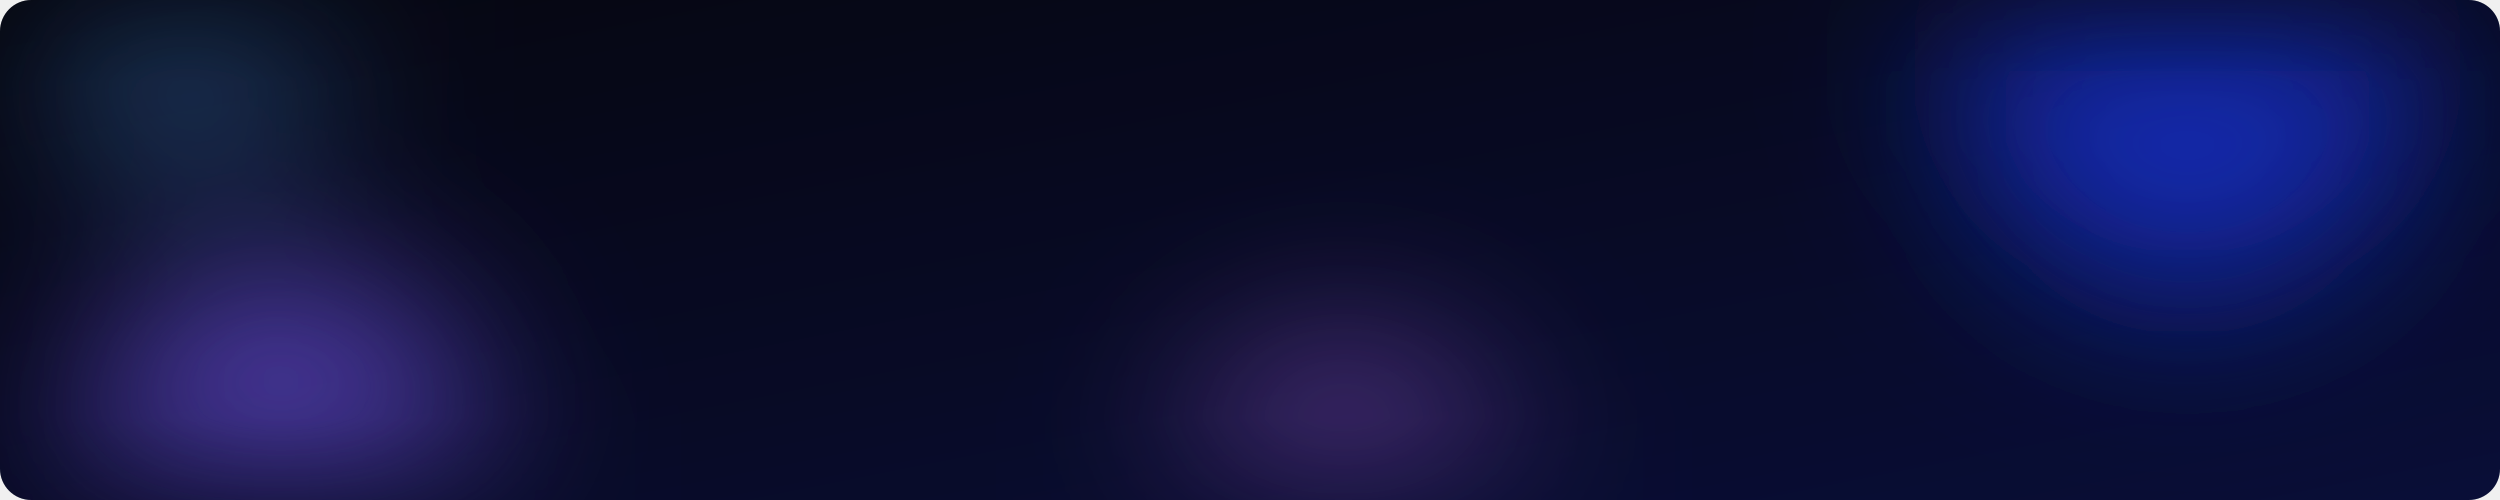
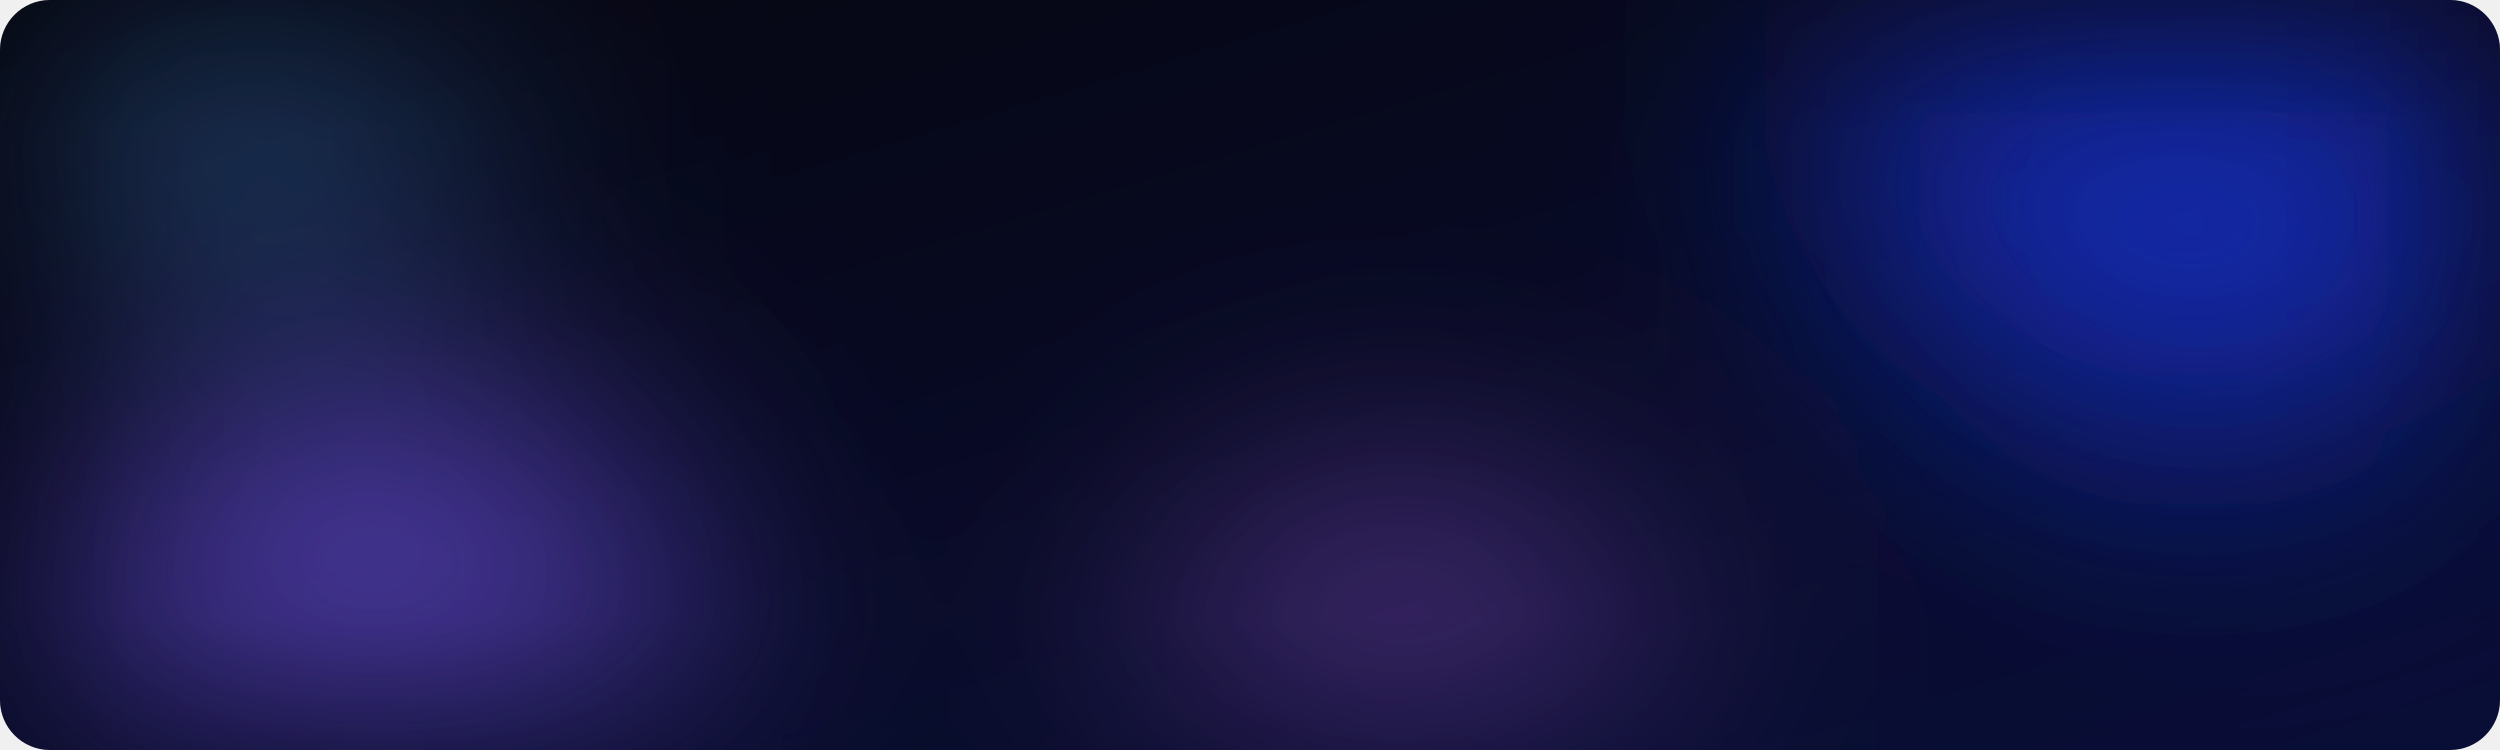
- <svg xmlns="http://www.w3.org/2000/svg" width="1600" height="320" viewBox="0 0 1600 320" role="img" aria-labelledby="t d">
+ <svg xmlns="http://www.w3.org/2000/svg" width="1000" height="300" viewBox="0 0 1000 300" role="img" aria-labelledby="t d">
  <defs>
    <linearGradient id="bg" x1="0" y1="0" x2="1" y2="1">
      <stop offset="0" stop-color="#05060f" />
      <stop offset="1" stop-color="#0a1040" />
    </linearGradient>
    <linearGradient id="ttl" x1="0" y1="0" x2="1" y2="0">
      <stop offset="0" stop-color="#ffffff" />
      <stop offset="0.5" stop-color="#cdd6ff" />
      <stop offset="1" stop-color="#ffffff" />
      <animate attributeName="x1" values="-1;0;-1" dur="8s" repeatCount="indefinite" />
      <animate attributeName="x2" values="0;1;0" dur="8s" repeatCount="indefinite" />
    </linearGradient>
    <filter id="blur" x="-50%" y="-50%" width="200%" height="200%">
      <feGaussianBlur stdDeviation="55" />
    </filter>
    <clipPath id="clip">
-       <rect width="1600" height="320" rx="20" />
+       <rect width="1000" height="300" rx="20" />
    </clipPath>
    <style>
-       .title { font: 600 72px Georgia, 'Times New Roman', serif; letter-spacing: -0.5px; }
-       .sub { font: 400 24px -apple-system, 'Segoe UI', Helvetica, Arial, sans-serif; fill: #b9c2ff; letter-spacing: 0.4px; }
+       .title { font: 600 64px Georgia, 'Times New Roman', serif; letter-spacing: -0.5px; }
+       .sub { font: 400 26px -apple-system, 'Segoe UI', Helvetica, Arial, sans-serif; fill: #b9c2ff; letter-spacing: 0.4px; }
      .role { font: 600 19px -apple-system, 'Segoe UI', Helvetica, Arial, sans-serif; fill: #ffffff; letter-spacing: 1.2px; }
      .chip { font: 500 13px -apple-system, 'Segoe UI', Helvetica, Arial, sans-serif; fill: #d6dcff; }
    </style>
  </defs>
  <g clip-path="url(#clip)">
-     <rect width="1600" height="320" fill="url(#bg)" />
+     <rect width="1000" height="300" fill="url(#bg)" />
    <g filter="url(#blur)">
-       <circle cx="180" cy="300" r="130" fill="#7c5cff" opacity="0.75">
-         <animate attributeName="cx" values="180;520;180" dur="14s" repeatCount="indefinite" />
-         <animate attributeName="cy" values="300;230;300" dur="14s" repeatCount="indefinite" />
+       <circle cx="150" cy="280" r="130" fill="#7c5cff" opacity="0.75">
+         <animate attributeName="cx" values="150;330;150" dur="14s" repeatCount="indefinite" />
+         <animate attributeName="cy" values="280;220;280" dur="14s" repeatCount="indefinite" />
      </circle>
-       <circle cx="1400" cy="40" r="150" fill="#1f3bff" opacity="0.8">
-         <animate attributeName="cx" values="1400;1100;1400" dur="17s" repeatCount="indefinite" />
+       <circle cx="880" cy="30" r="150" fill="#1f3bff" opacity="0.8">
+         <animate attributeName="cx" values="880;680;880" dur="17s" repeatCount="indefinite" />
        <animate attributeName="cy" values="40;110;40" dur="17s" repeatCount="indefinite" />
      </circle>
-       <circle cx="860" cy="330" r="110" fill="#b86bff" opacity="0.55">
-         <animate attributeName="cx" values="860;1200;860" dur="19s" repeatCount="indefinite" />
+       <circle cx="560" cy="310" r="110" fill="#b86bff" opacity="0.55">
+         <animate attributeName="cx" values="560;760;560" dur="19s" repeatCount="indefinite" />
        <animate attributeName="r" values="110;150;110" dur="19s" repeatCount="indefinite" />
      </circle>
-       <circle cx="120" cy="20" r="90" fill="#4fa3ff" opacity="0.45">
-         <animate attributeName="cx" values="120;300;120" dur="21s" repeatCount="indefinite" />
+       <circle cx="100" cy="20" r="90" fill="#4fa3ff" opacity="0.45">
+         <animate attributeName="cx" values="100;240;100" dur="21s" repeatCount="indefinite" />
      </circle>
    </g>
-     <rect width="1600" height="320" fill="#05060f" opacity="0.18" />
-     <text x="800" y="140" text-anchor="middle" class="title" fill="url(#ttl)" opacity="0">
+     <rect width="1000" height="300" fill="#05060f" opacity="0.18" />
+     <text x="500" y="132" text-anchor="middle" class="title" fill="url(#ttl)" opacity="0">
      Developer Marketing Jobs
      <animate attributeName="opacity" from="0" to="1" dur="1.2s" fill="freeze" />
    </text>
-     <text x="800" y="190" text-anchor="middle" class="sub" opacity="0">
+     <text x="500" y="180" text-anchor="middle" class="sub" opacity="0">
      Your next dev marketing role
      <animate attributeName="opacity" from="0" to="1" begin="0.5s" dur="1.2s" fill="freeze" />
    </text>
-     <text x="800" y="248" text-anchor="middle" class="role" opacity="0">
+     <text x="500" y="236" text-anchor="middle" class="role" opacity="0">
      <animate attributeName="opacity" dur="18.0s" repeatCount="indefinite" keyTimes="0;0.02;0.147;0.167;1" values="1;1;1;0;0" />Developer Advocate · DevRel</text>
-     <text x="800" y="248" text-anchor="middle" class="role" opacity="0">
+     <text x="500" y="236" text-anchor="middle" class="role" opacity="0">
      <animate attributeName="opacity" dur="18.0s" repeatCount="indefinite" keyTimes="0;0.167;0.187;0.313;0.333;1" values="0.00;0.00;1.00;1.00;0.00;0.00" />Technical Writing · Docs</text>
-     <text x="800" y="248" text-anchor="middle" class="role" opacity="0">
+     <text x="500" y="236" text-anchor="middle" class="role" opacity="0">
      <animate attributeName="opacity" dur="18.0s" repeatCount="indefinite" keyTimes="0;0.333;0.353;0.48;0.5;1" values="0.00;0.00;1.00;1.00;0.00;0.00" />Developer Marketing</text>
-     <text x="800" y="248" text-anchor="middle" class="role" opacity="0">
+     <text x="500" y="236" text-anchor="middle" class="role" opacity="0">
      <animate attributeName="opacity" dur="18.0s" repeatCount="indefinite" keyTimes="0;0.5;0.52;0.647;0.667;1" values="0.00;0.00;1.00;1.00;0.00;0.00" />Product Marketing</text>
-     <text x="800" y="248" text-anchor="middle" class="role" opacity="0">
+     <text x="500" y="236" text-anchor="middle" class="role" opacity="0">
      <animate attributeName="opacity" dur="18.0s" repeatCount="indefinite" keyTimes="0;0.667;0.687;0.813;0.833;1" values="0.00;0.00;1.00;1.00;0.00;0.00" />Head of Growth · VP Marketing</text>
-     <text x="800" y="248" text-anchor="middle" class="role" opacity="0">
+     <text x="500" y="236" text-anchor="middle" class="role" opacity="0">
      <animate attributeName="opacity" dur="18.0s" repeatCount="indefinite" keyTimes="0;0.833;0.853;0.98;1.0" values="0.00;0.00;1.00;1.00;0.00" />Community</text>
-     <rect x="-300" y="296" width="300" height="2" rx="1" fill="#ffffff" opacity="0.5">
-       <animate attributeName="x" values="-300;1600" dur="5s" repeatCount="indefinite" />
+     <rect x="-300" y="278" width="300" height="2" rx="1" fill="#ffffff" opacity="0.5">
+       <animate attributeName="x" values="-300;1000" dur="5s" repeatCount="indefinite" />
    </rect>
  </g>
</svg>
